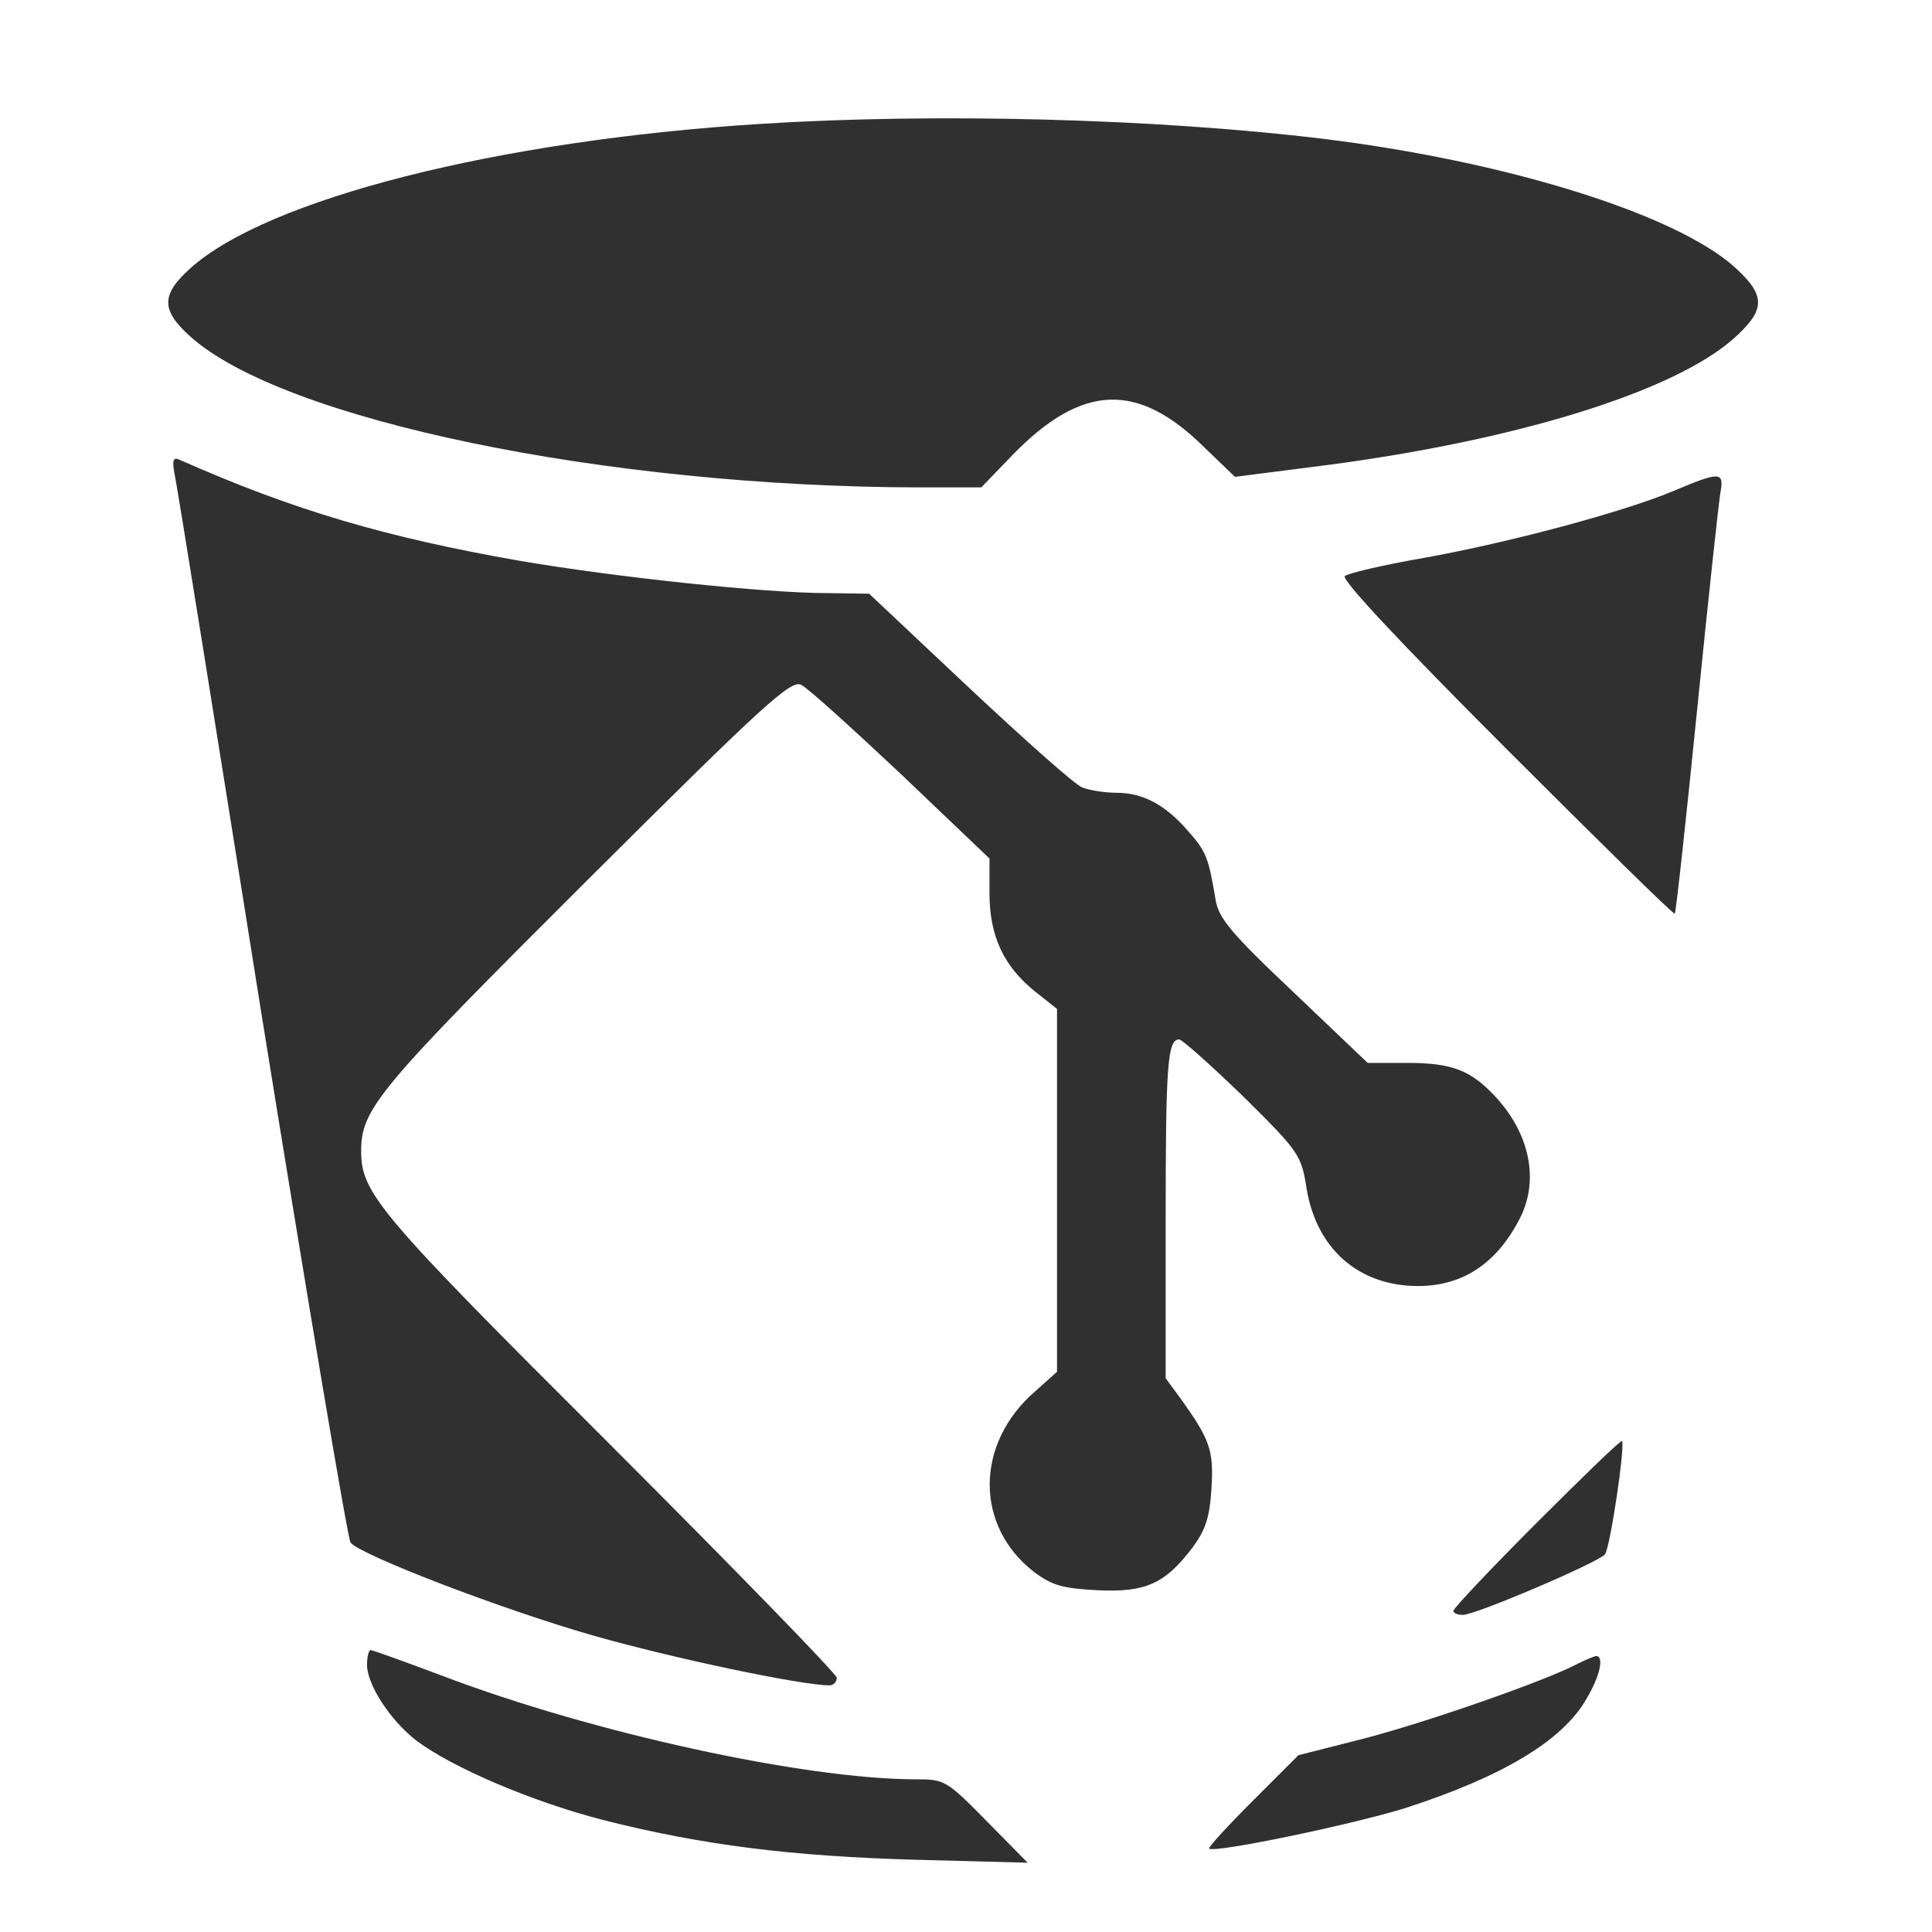
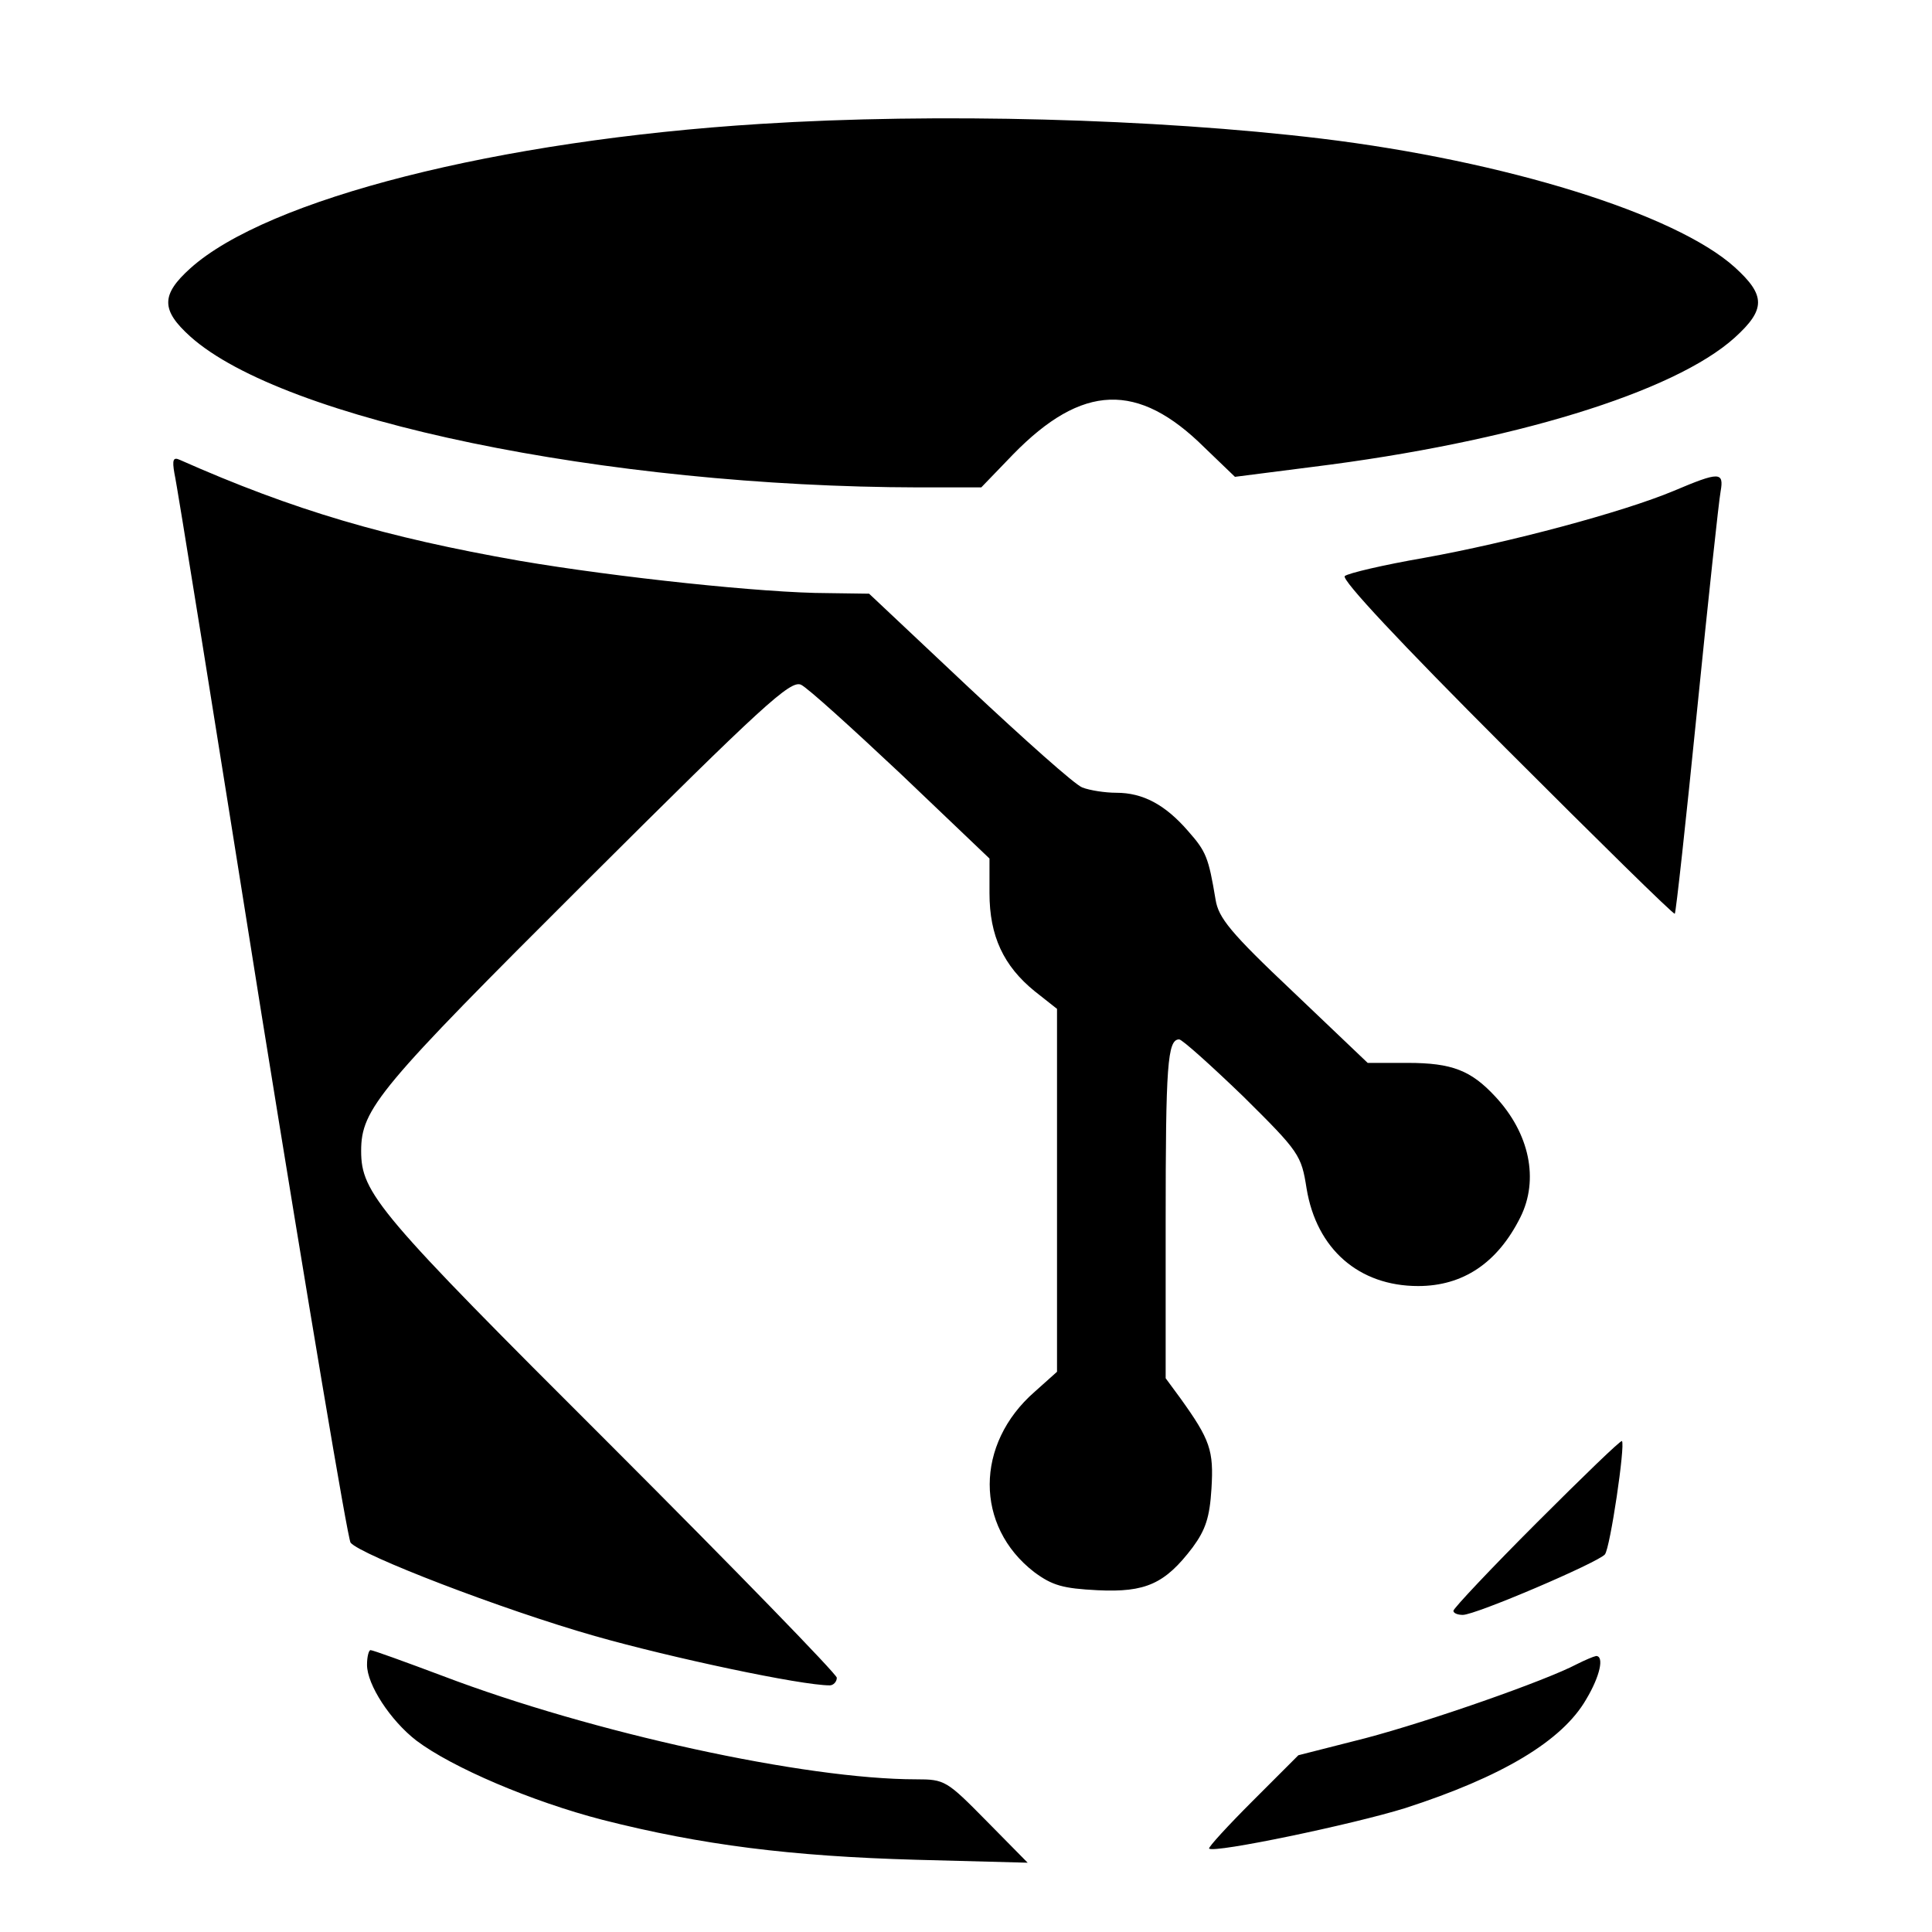
<svg version="1.0" viewBox="0 0 316 329" class="svg gitea-gitbucket" width="16" height="16" aria-hidden="true">
-   <g fill="#303030">
-     <path d="M123 21.1c-44.8 2.8-84 12.8-97.1 24.6-5 4.5-5 7.1 0 11.6C41.7 71.5 96.6 82.9 150 83h10.6l5.4-5.6c11.8-12.1 21.3-12.4 32.6-1.2l5.2 5 13.3-1.7c33.8-4.2 61.5-12.7 71.8-22 5.3-4.8 5.3-7.2 0-12-10.1-9.1-39.1-18.1-70.4-21.9-28.3-3.4-65.6-4.4-95.5-2.5zM23.2 80.6c.4 1.6 7 42.9 14.8 91.9 7.9 49 14.7 89.5 15.2 90.2 1.7 2.1 25.8 11.4 41.6 15.9 13 3.7 35.1 8.4 40 8.4.6 0 1.2-.6 1.2-1.3 0-.6-17.4-18.5-38.6-39.7C57.9 206.6 55 203.2 55 196c0-7.2 3-10.7 38.3-45.9 30.1-30 34.8-34.3 36.6-33.5 1.1.5 8.7 7.4 17 15.2l15.1 14.4v5.9c0 7.3 2.4 12.4 7.7 16.7l3.8 3v61.8l-3.8 3.4c-10.2 8.9-10.2 22.9-.1 30.7 3.1 2.3 4.9 2.8 10.8 3.1 8.2.4 11.5-1.1 16.2-7.3 2.2-3 2.9-5.1 3.2-10 .4-6.5-.2-8.3-5.3-15.4l-2.5-3.4v-26.6c0-26.7.3-31.1 2.3-31.1.5 0 5.4 4.4 10.9 9.7 9.6 9.5 9.9 10 10.8 15.7 1.7 10.3 8.9 16.6 19 16.6 7.6 0 13.5-3.9 17.4-11.7 3.2-6.4 1.6-14.3-4.3-20.6-4.1-4.4-7.3-5.7-14.9-5.7h-6.8l-12.7-12.1c-10.7-10.1-12.7-12.6-13.2-15.7-1.2-7.2-1.6-8.2-4.7-11.7-3.9-4.5-7.7-6.5-12.2-6.5-1.9 0-4.5-.4-5.8-.9-1.3-.5-9.9-8.2-19.3-17l-17-16-7.1-.1c-10.6 0-36-2.7-52.4-5.5-22.8-4-38.5-8.6-57.9-17.2-1.1-.5-1.3 0-.9 2.3zM278.5 83.6c-8.6 3.6-28 8.8-42.5 11.4-6.9 1.2-12.9 2.6-13.5 3.1-.6.6 9.3 11.2 27.5 29.4 15.6 15.6 28.5 28.3 28.7 28.1.2-.2 1.9-15.8 3.8-34.7 1.9-18.9 3.7-35.6 4-37.2.6-3.4-.2-3.4-8-.1zM255.2 259.3c-7.8 7.8-14.2 14.6-14.2 15 0 .4.7.7 1.6.7 2.2 0 23-8.9 24.2-10.3.9-1.1 3.5-18.7 2.9-19.3-.2-.2-6.7 6.1-14.5 13.9zM56 283.5c0 3.4 4 9.5 8.4 12.9 6.1 4.6 19.7 10.4 31.7 13.5 16.9 4.3 32.1 6.2 53.4 6.8l19 .5-7-7.1c-6.8-6.9-7.1-7.1-12-7.1-18.9 0-55.1-7.9-80.6-17.6C62.5 283 57 281 56.6 281c-.3 0-.6 1.1-.6 2.5zM262 283.4c-5.3 2.8-25 9.7-36 12.6l-11.4 2.9-7.8 7.8c-4.2 4.2-7.6 7.9-7.4 8.1.9.8 24.4-4.1 33.4-6.9 16.4-5.3 26.7-11.4 30.8-18.5 2.4-4 3.1-7.4 1.7-7.4-.5.1-1.9.7-3.3 1.4z" />
-   </g>
+   <path d="M123 21.1c-44.8 2.8-84 12.8-97.1 24.6-5 4.5-5 7.1 0 11.6C41.7 71.5 96.6 82.9 150 83h10.6l5.4-5.6c11.8-12.1 21.3-12.4 32.6-1.2l5.2 5 13.3-1.7c33.8-4.2 61.5-12.7 71.8-22 5.3-4.8 5.3-7.2 0-12-10.1-9.1-39.1-18.1-70.4-21.9-28.3-3.4-65.6-4.4-95.5-2.5zM23.2 80.6c.4 1.6 7 42.9 14.8 91.9 7.9 49 14.7 89.5 15.2 90.2 1.7 2.1 25.8 11.4 41.6 15.9 13 3.7 35.1 8.4 40 8.4.6 0 1.2-.6 1.2-1.3 0-.6-17.4-18.5-38.6-39.7C57.9 206.6 55 203.2 55 196c0-7.2 3-10.7 38.3-45.9 30.1-30 34.8-34.3 36.6-33.5 1.1.5 8.7 7.4 17 15.2l15.1 14.4v5.9c0 7.3 2.4 12.4 7.7 16.7l3.8 3v61.8l-3.8 3.4c-10.2 8.9-10.2 22.9-.1 30.7 3.1 2.3 4.9 2.8 10.8 3.1 8.2.4 11.5-1.1 16.2-7.3 2.2-3 2.9-5.1 3.2-10 .4-6.5-.2-8.3-5.3-15.4l-2.5-3.4v-26.6c0-26.7.3-31.1 2.3-31.1.5 0 5.4 4.4 10.9 9.7 9.6 9.5 9.9 10 10.8 15.7 1.7 10.3 8.9 16.6 19 16.6 7.6 0 13.5-3.9 17.4-11.7 3.2-6.4 1.6-14.3-4.3-20.6-4.1-4.4-7.3-5.7-14.9-5.7h-6.8l-12.7-12.1c-10.7-10.1-12.7-12.6-13.2-15.7-1.2-7.2-1.6-8.2-4.7-11.7-3.9-4.5-7.7-6.5-12.2-6.5-1.9 0-4.5-.4-5.8-.9-1.3-.5-9.9-8.2-19.3-17l-17-16-7.1-.1c-10.6 0-36-2.7-52.4-5.5-22.8-4-38.5-8.6-57.9-17.2-1.1-.5-1.3 0-.9 2.3zM278.5 83.6c-8.6 3.6-28 8.8-42.5 11.4-6.9 1.2-12.9 2.6-13.5 3.1-.6.6 9.3 11.2 27.5 29.4 15.6 15.6 28.5 28.3 28.7 28.1.2-.2 1.9-15.8 3.8-34.7 1.9-18.9 3.7-35.6 4-37.2.6-3.4-.2-3.4-8-.1zM255.2 259.3c-7.8 7.8-14.2 14.6-14.2 15 0 .4.7.7 1.6.7 2.2 0 23-8.9 24.2-10.3.9-1.1 3.5-18.7 2.9-19.3-.2-.2-6.7 6.1-14.5 13.9zM56 283.5c0 3.4 4 9.5 8.4 12.9 6.1 4.6 19.7 10.4 31.7 13.5 16.9 4.3 32.1 6.2 53.4 6.8l19 .5-7-7.1c-6.8-6.9-7.1-7.1-12-7.1-18.9 0-55.1-7.9-80.6-17.6C62.5 283 57 281 56.6 281c-.3 0-.6 1.1-.6 2.5zM262 283.4c-5.3 2.8-25 9.7-36 12.6l-11.4 2.9-7.8 7.8c-4.2 4.2-7.6 7.9-7.4 8.1.9.8 24.4-4.1 33.4-6.9 16.4-5.3 26.7-11.4 30.8-18.5 2.4-4 3.1-7.4 1.7-7.4-.5.1-1.9.7-3.3 1.4z" />
</svg>
